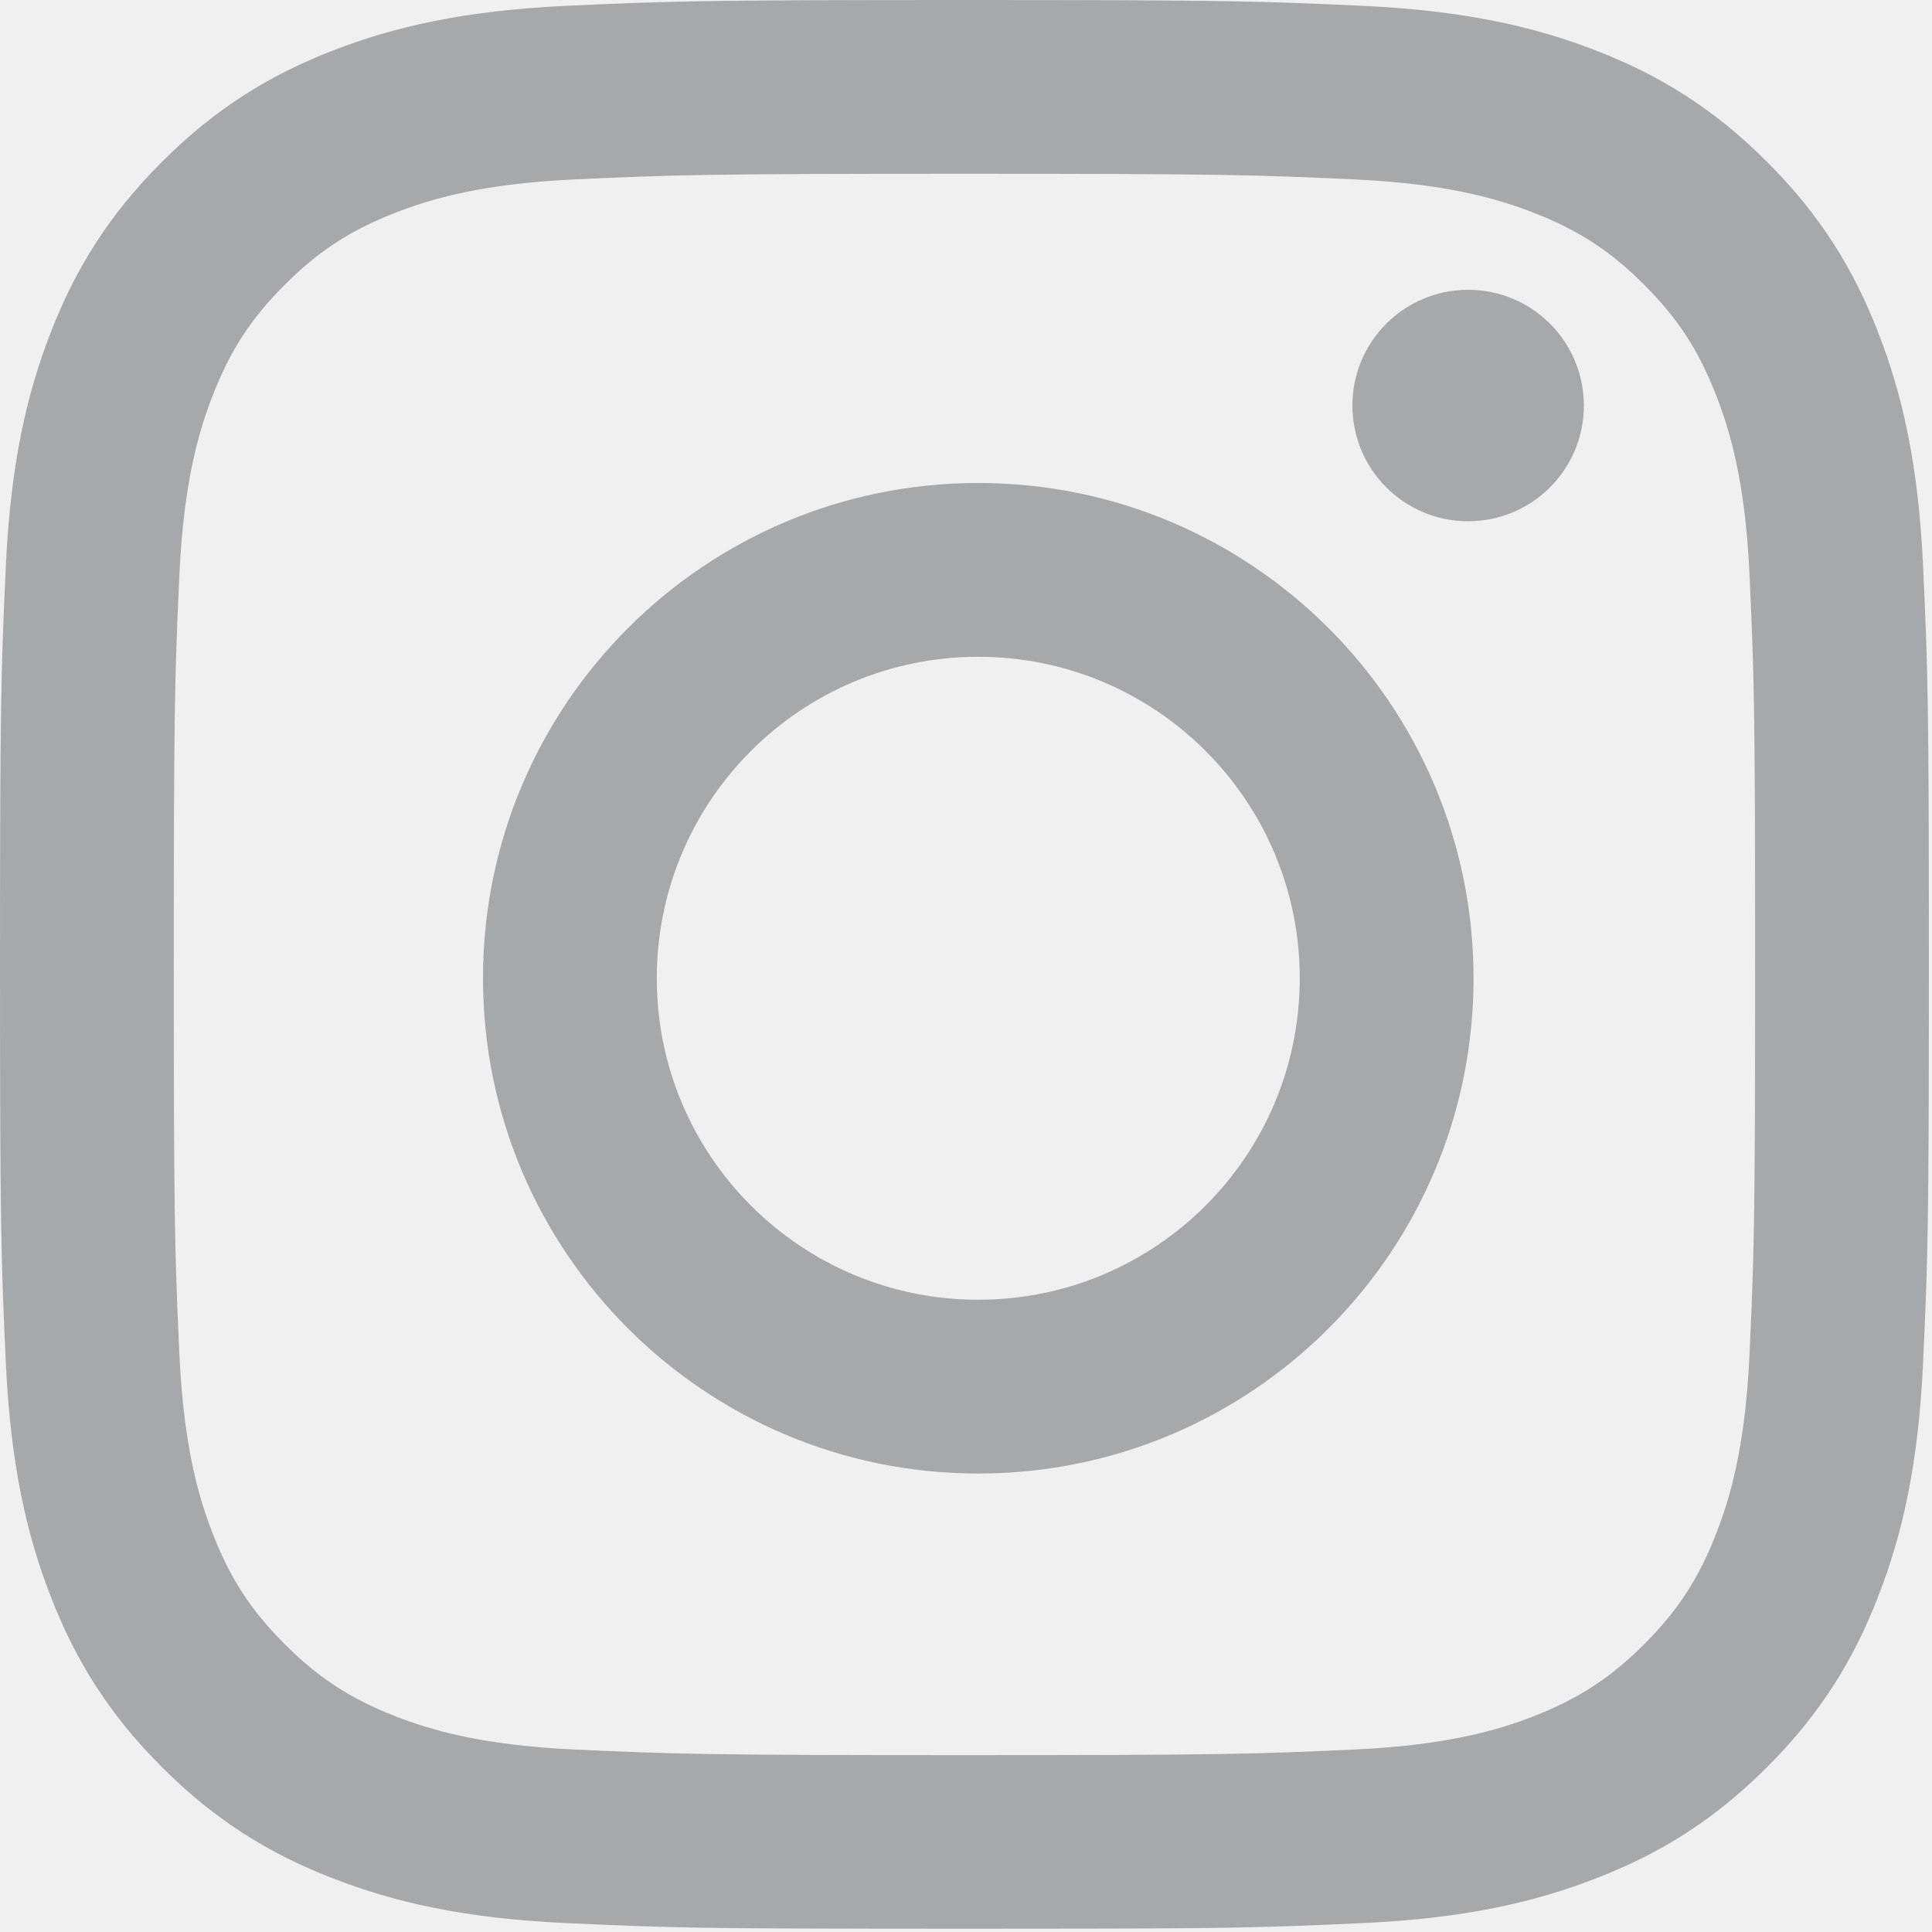
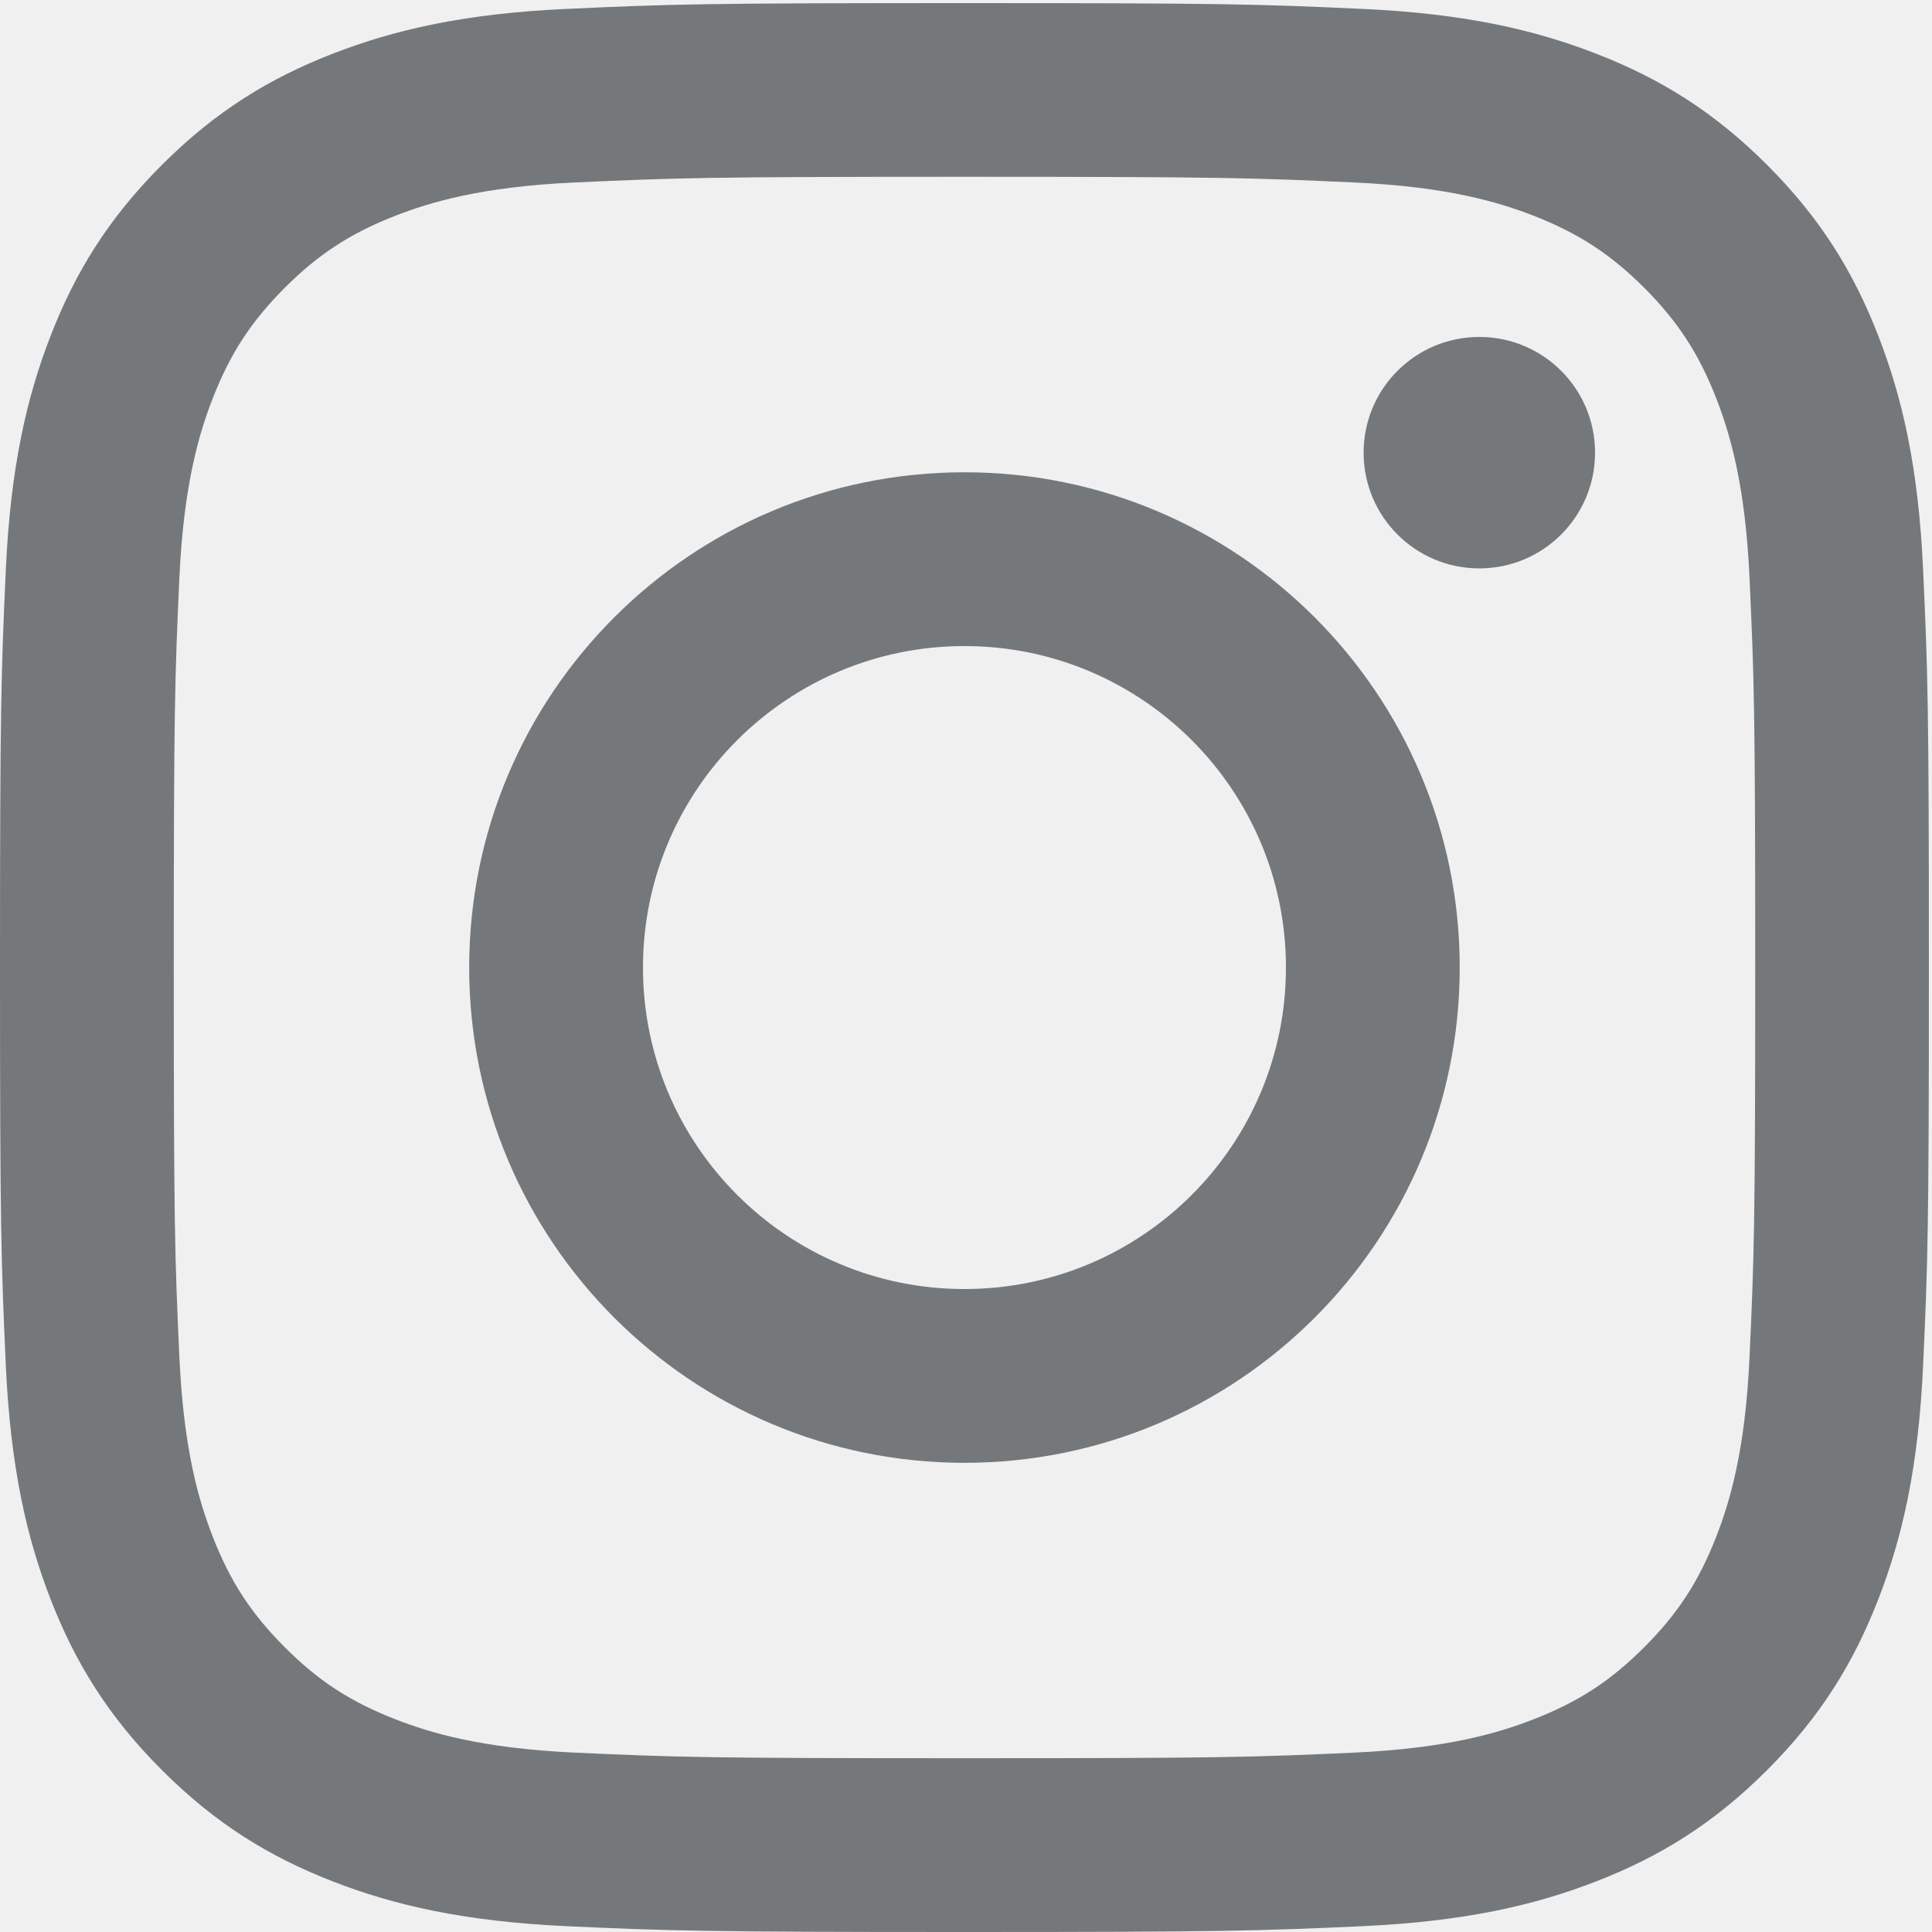
<svg xmlns="http://www.w3.org/2000/svg" xmlns:xlink="http://www.w3.org/1999/xlink" width="20px" height="20px" viewBox="0 0 20 20" version="1.1">
  <defs>
-     <polygon id="path-1" points="2.57352111e-16 19.966 19.968 19.966 19.968 0 0 0" />
+     <polygon id="path-1" points="4.37636772e-05 19.997 19.968 19.997 19.968 0.032 4.37636772e-05 0.032" />
  </defs>
  <g id="Page-1" stroke="none" stroke-width="1" fill="none" fill-rule="evenodd">
-     <g id="Instagram-icon">
-       <g id="Group-3">
+     <g id="2.0-Sold-Out---1366px" transform="translate(-46, -311)">
+       <g id="Group" transform="translate(46, 311)">
        <mask id="mask-2" fill="white">
          <use xlink:href="#path-1" />
        </mask>
        <g id="Clip-2" />
-         <path d="M9.984,0 C7.273,0 6.933,0.011 5.868,0.06 C4.805,0.109 4.079,0.277 3.444,0.524 C2.788,0.779 2.231,1.121 1.676,1.676 C1.121,2.231 0.779,2.788 0.524,3.444 C0.277,4.079 0.109,4.805 0.06,5.868 C0.011,6.933 0,7.273 0,9.984 C0,12.696 0.011,13.036 0.06,14.101 C0.109,15.163 0.277,15.889 0.524,16.524 C0.779,17.181 1.121,17.738 1.676,18.293 C2.231,18.848 2.788,19.189 3.444,19.444 C4.079,19.691 4.805,19.86 5.868,19.908 C6.933,19.957 7.273,19.968 9.984,19.968 C12.696,19.968 13.036,19.957 14.101,19.908 C15.163,19.86 15.889,19.691 16.524,19.444 C17.181,19.189 17.738,18.848 18.293,18.293 C18.848,17.738 19.189,17.181 19.444,16.524 C19.691,15.889 19.86,15.163 19.908,14.101 C19.957,13.036 19.968,12.696 19.968,9.984 C19.968,7.273 19.957,6.933 19.908,5.868 C19.86,4.805 19.691,4.079 19.444,3.444 C19.189,2.788 18.848,2.231 18.293,1.676 C17.738,1.121 17.181,0.779 16.524,0.524 C15.889,0.277 15.163,0.109 14.101,0.06 C13.036,0.011 12.696,0 9.984,0 M9.984,1.799 C12.65,1.799 12.966,1.809 14.019,1.857 C14.992,1.902 15.521,2.064 15.873,2.201 C16.339,2.382 16.671,2.598 17.021,2.948 C17.37,3.297 17.586,3.63 17.767,4.096 C17.904,4.448 18.067,4.976 18.111,5.95 C18.159,7.003 18.169,7.318 18.169,9.984 C18.169,12.65 18.159,12.966 18.111,14.019 C18.067,14.992 17.904,15.521 17.767,15.873 C17.586,16.339 17.37,16.671 17.021,17.021 C16.671,17.37 16.339,17.586 15.873,17.768 C15.521,17.904 14.992,18.067 14.019,18.111 C12.966,18.159 12.65,18.169 9.984,18.169 C7.318,18.169 7.002,18.159 5.95,18.111 C4.976,18.067 4.448,17.904 4.096,17.768 C3.63,17.586 3.297,17.37 2.948,17.021 C2.598,16.671 2.382,16.339 2.201,15.873 C2.064,15.521 1.902,14.992 1.857,14.019 C1.809,12.966 1.799,12.65 1.799,9.984 C1.799,7.318 1.809,7.003 1.857,5.95 C1.902,4.976 2.064,4.448 2.201,4.096 C2.382,3.63 2.598,3.297 2.948,2.948 C3.297,2.598 3.63,2.382 4.096,2.201 C4.448,2.064 4.976,1.902 5.95,1.857 C7.003,1.809 7.318,1.799 9.984,1.799" id="Fill-1" fill="#A7A8AA" mask="url(#mask-2)" />
+         <path d="M9.984,0.032 C7.273,0.032 6.933,0.043 5.868,0.092 C4.805,0.14 4.079,0.309 3.444,0.556 C2.788,0.811 2.231,1.152 1.676,1.707 C1.121,2.262 0.779,2.819 0.524,3.476 C0.277,4.111 0.109,4.837 0.06,5.899 C0.012,6.964 4.37636772e-05,7.304 4.37636772e-05,10.016 C4.37636772e-05,12.727 0.012,13.067 0.06,14.132 C0.109,15.195 0.277,15.921 0.524,16.556 C0.779,17.212 1.121,17.769 1.676,18.324 C2.231,18.879 2.788,19.221 3.444,19.476 C4.079,19.723 4.805,19.891 5.868,19.94 C6.933,19.988 7.273,20 9.984,20 C12.696,20 13.036,19.988 14.101,19.94 C15.163,19.891 15.889,19.723 16.524,19.476 C17.181,19.221 17.738,18.879 18.293,18.324 C18.848,17.769 19.189,17.212 19.444,16.556 C19.691,15.921 19.86,15.195 19.908,14.132 C19.957,13.067 19.968,12.727 19.968,10.016 C19.968,7.304 19.957,6.964 19.908,5.899 C19.86,4.837 19.691,4.111 19.444,3.476 C19.189,2.819 18.848,2.262 18.293,1.707 C17.738,1.152 17.181,0.811 16.524,0.556 C15.889,0.309 15.163,0.14 14.101,0.092 C13.036,0.043 12.696,0.032 9.984,0.032 M9.984,1.83 C12.65,1.83 12.966,1.841 14.019,1.889 C14.992,1.933 15.521,2.096 15.873,2.232 C16.339,2.414 16.671,2.63 17.021,2.979 C17.37,3.329 17.586,3.661 17.768,4.127 C17.904,4.479 18.067,5.008 18.111,5.981 C18.159,7.034 18.17,7.35 18.17,10.016 C18.17,12.682 18.159,12.997 18.111,14.05 C18.067,15.024 17.904,15.552 17.768,15.904 C17.586,16.37 17.37,16.703 17.021,17.052 C16.671,17.402 16.339,17.618 15.873,17.799 C15.521,17.936 14.992,18.098 14.019,18.143 C12.966,18.191 12.65,18.201 9.984,18.201 C7.318,18.201 7.002,18.191 5.95,18.143 C4.976,18.098 4.448,17.936 4.096,17.799 C3.63,17.618 3.297,17.402 2.948,17.052 C2.599,16.703 2.382,16.37 2.201,15.904 C2.064,15.552 1.902,15.024 1.857,14.05 C1.809,12.997 1.799,12.682 1.799,10.016 C1.799,7.35 1.809,7.034 1.857,5.981 C1.902,5.008 2.064,4.479 2.201,4.127 C2.382,3.661 2.599,3.329 2.948,2.979 C3.297,2.63 3.63,2.414 4.096,2.232 C4.448,2.096 4.976,1.933 5.95,1.889 C7.003,1.841 7.318,1.83 9.984,1.83" id="Fill-1" fill="#75787B" />
+         <path d="M9.984,13.344 C8.146,13.344 6.656,11.854 6.656,10.016 C6.656,8.178 8.146,6.688 9.984,6.688 C11.822,6.688 13.312,8.178 13.312,10.016 C13.312,11.854 11.822,13.344 9.984,13.344 M9.984,4.889 C7.153,4.889 4.857,7.184 4.857,10.016 C4.857,12.847 7.153,15.143 9.984,15.143 C12.816,15.143 15.111,12.847 15.111,10.016 C15.111,7.184 12.816,4.889 9.984,4.889" id="Fill-4" fill="#75787B" />
+         <path d="M16.512,4.686 C16.512,5.348 15.976,5.884 15.314,5.884 C14.652,5.884 14.116,5.348 14.116,4.686 C14.116,4.024 14.652,3.488 15.314,3.488 C15.976,3.488 16.512,4.024 16.512,4.686" id="Fill-5" fill="#75787B" />
      </g>
-       <path d="M10.127,13.455 C8.289,13.455 6.799,11.965 6.799,10.127 C6.799,8.289 8.289,6.799 10.127,6.799 C11.965,6.799 13.455,8.289 13.455,10.127 C13.455,11.965 11.965,13.455 10.127,13.455 M10.127,5 C7.295,5 5,7.295 5,10.127 C5,12.959 7.295,15.254 10.127,15.254 C12.959,15.254 15.254,12.959 15.254,10.127 C15.254,7.295 12.959,5 10.127,5" id="Fill-4" fill="#A7A8AA" />
-       <path d="M16.396,4.198 C16.396,4.86 15.86,5.396 15.198,5.396 C14.536,5.396 14,4.86 14,4.198 C14,3.536 14.536,3 15.198,3 C15.86,3 16.396,3.536 16.396,4.198" id="Fill-5" fill="#A7A8AA" />
    </g>
  </g>
</svg>
